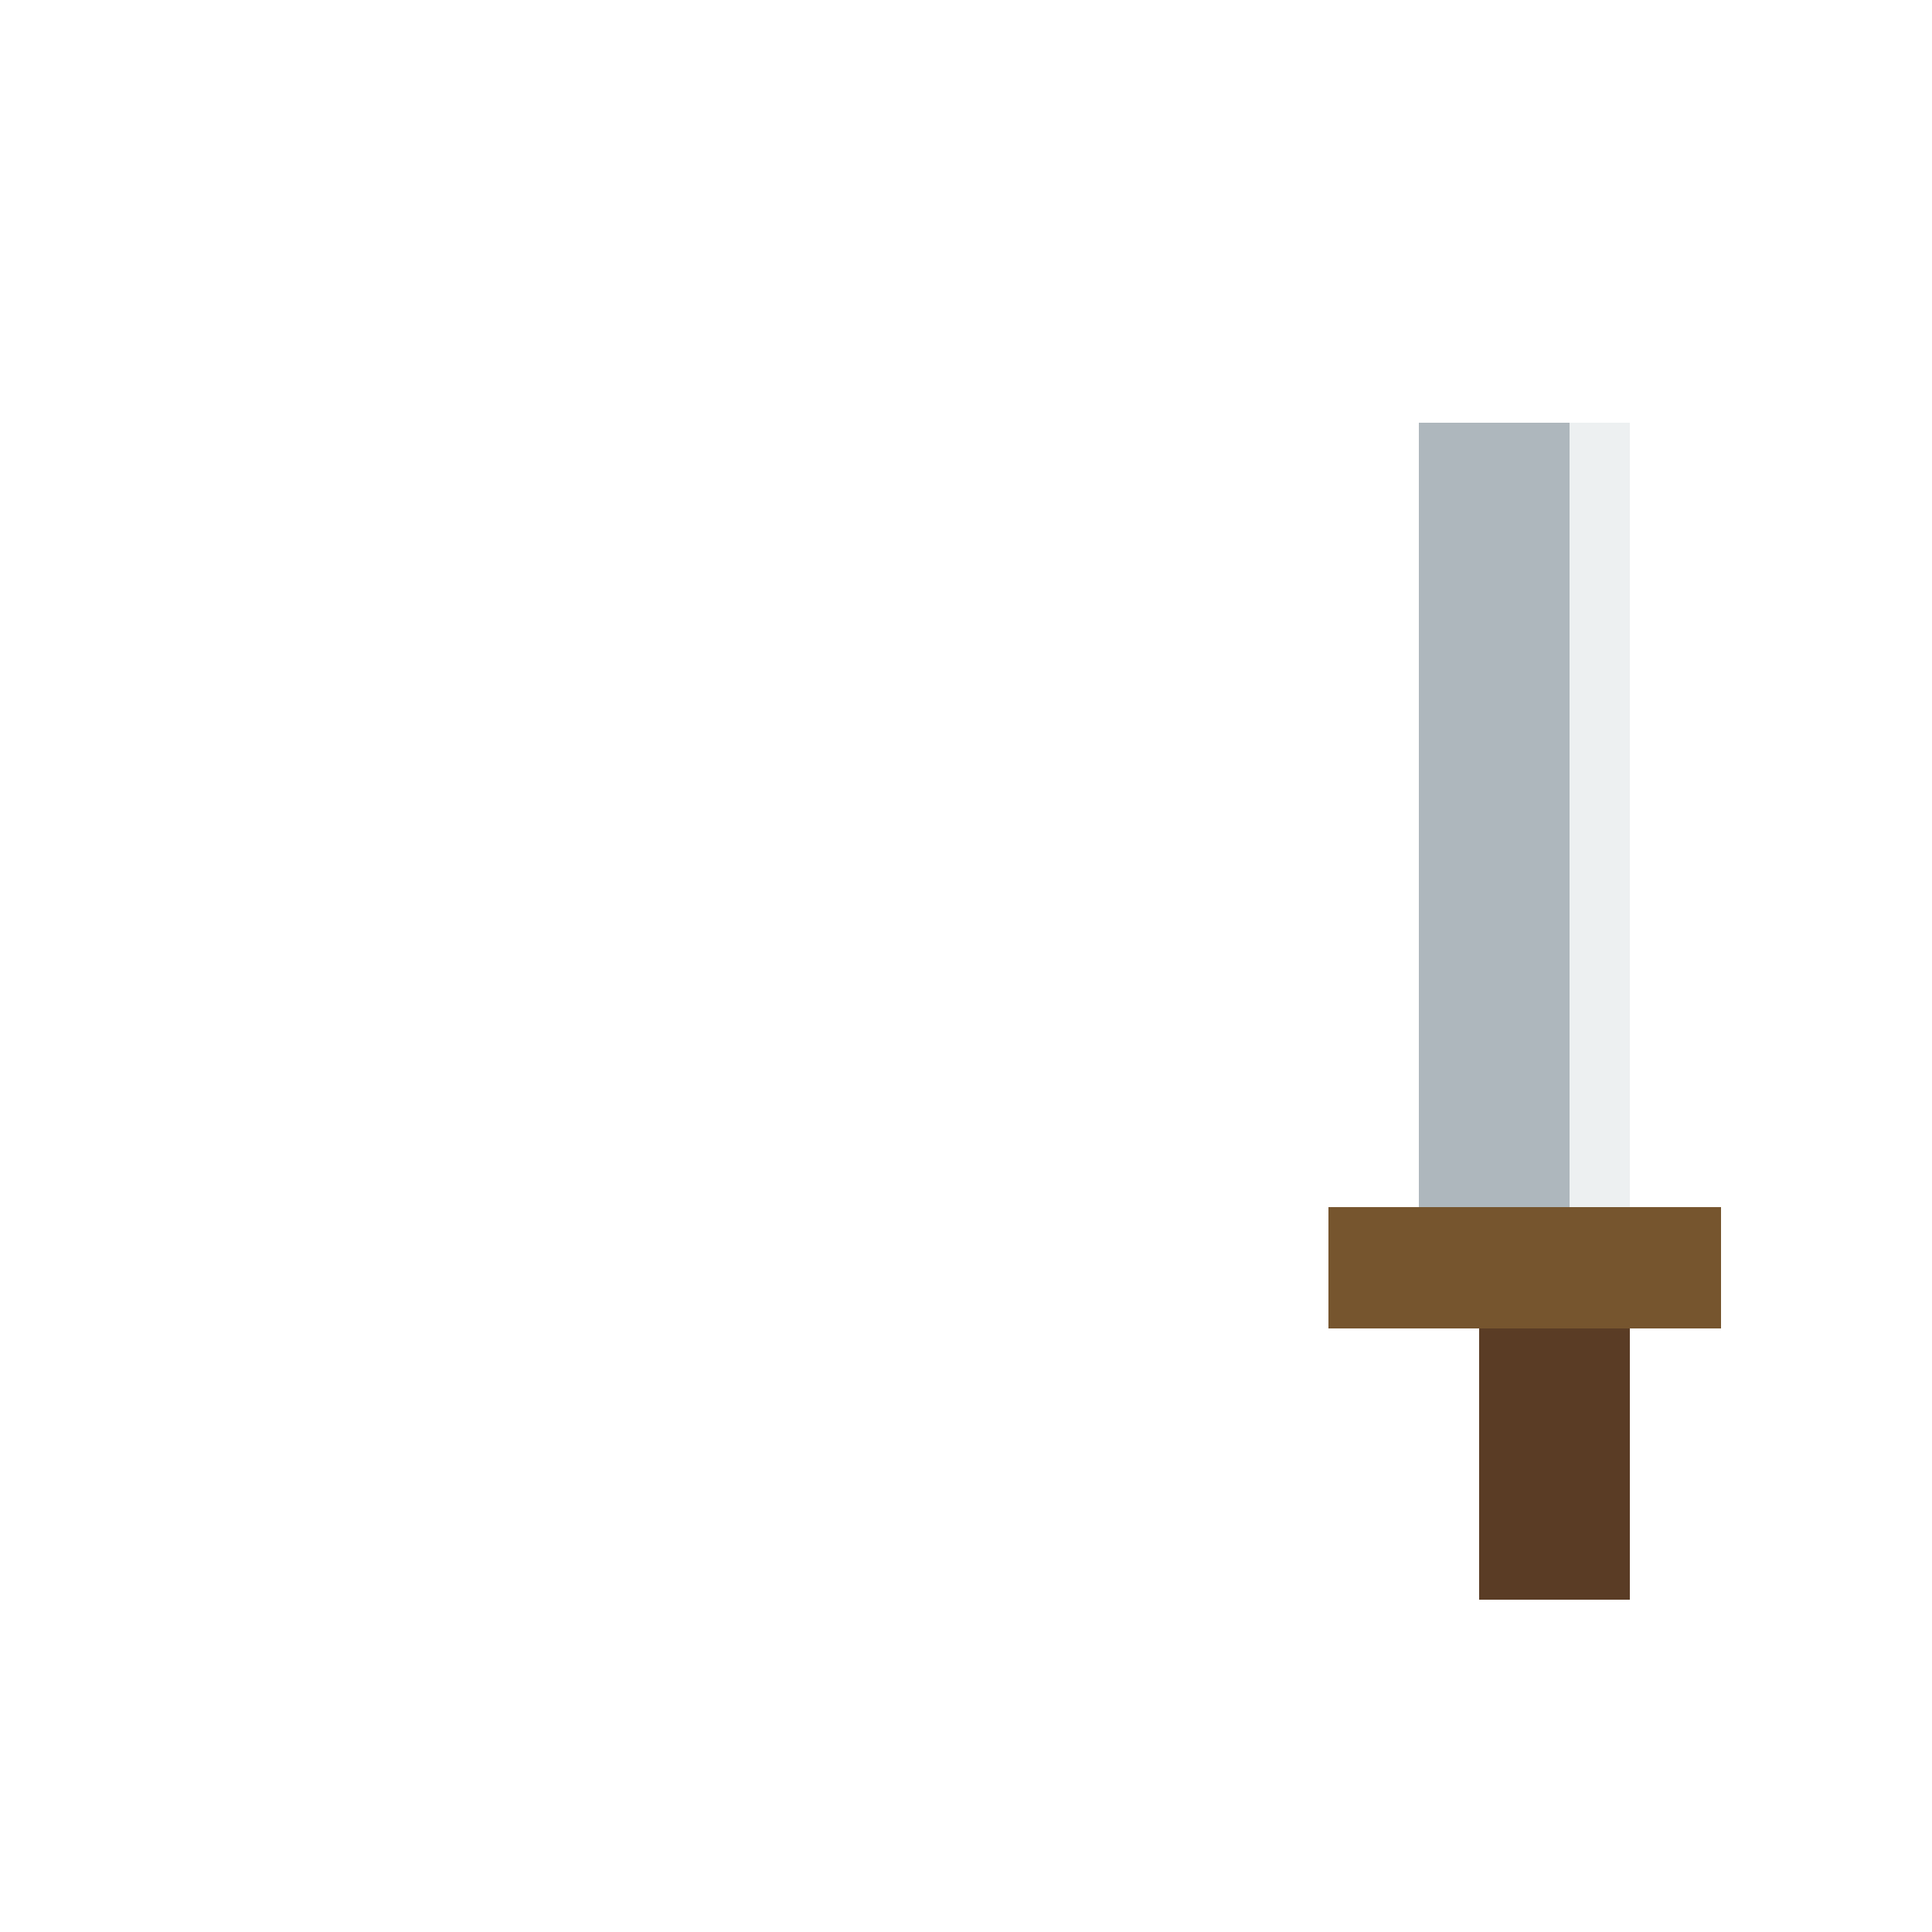
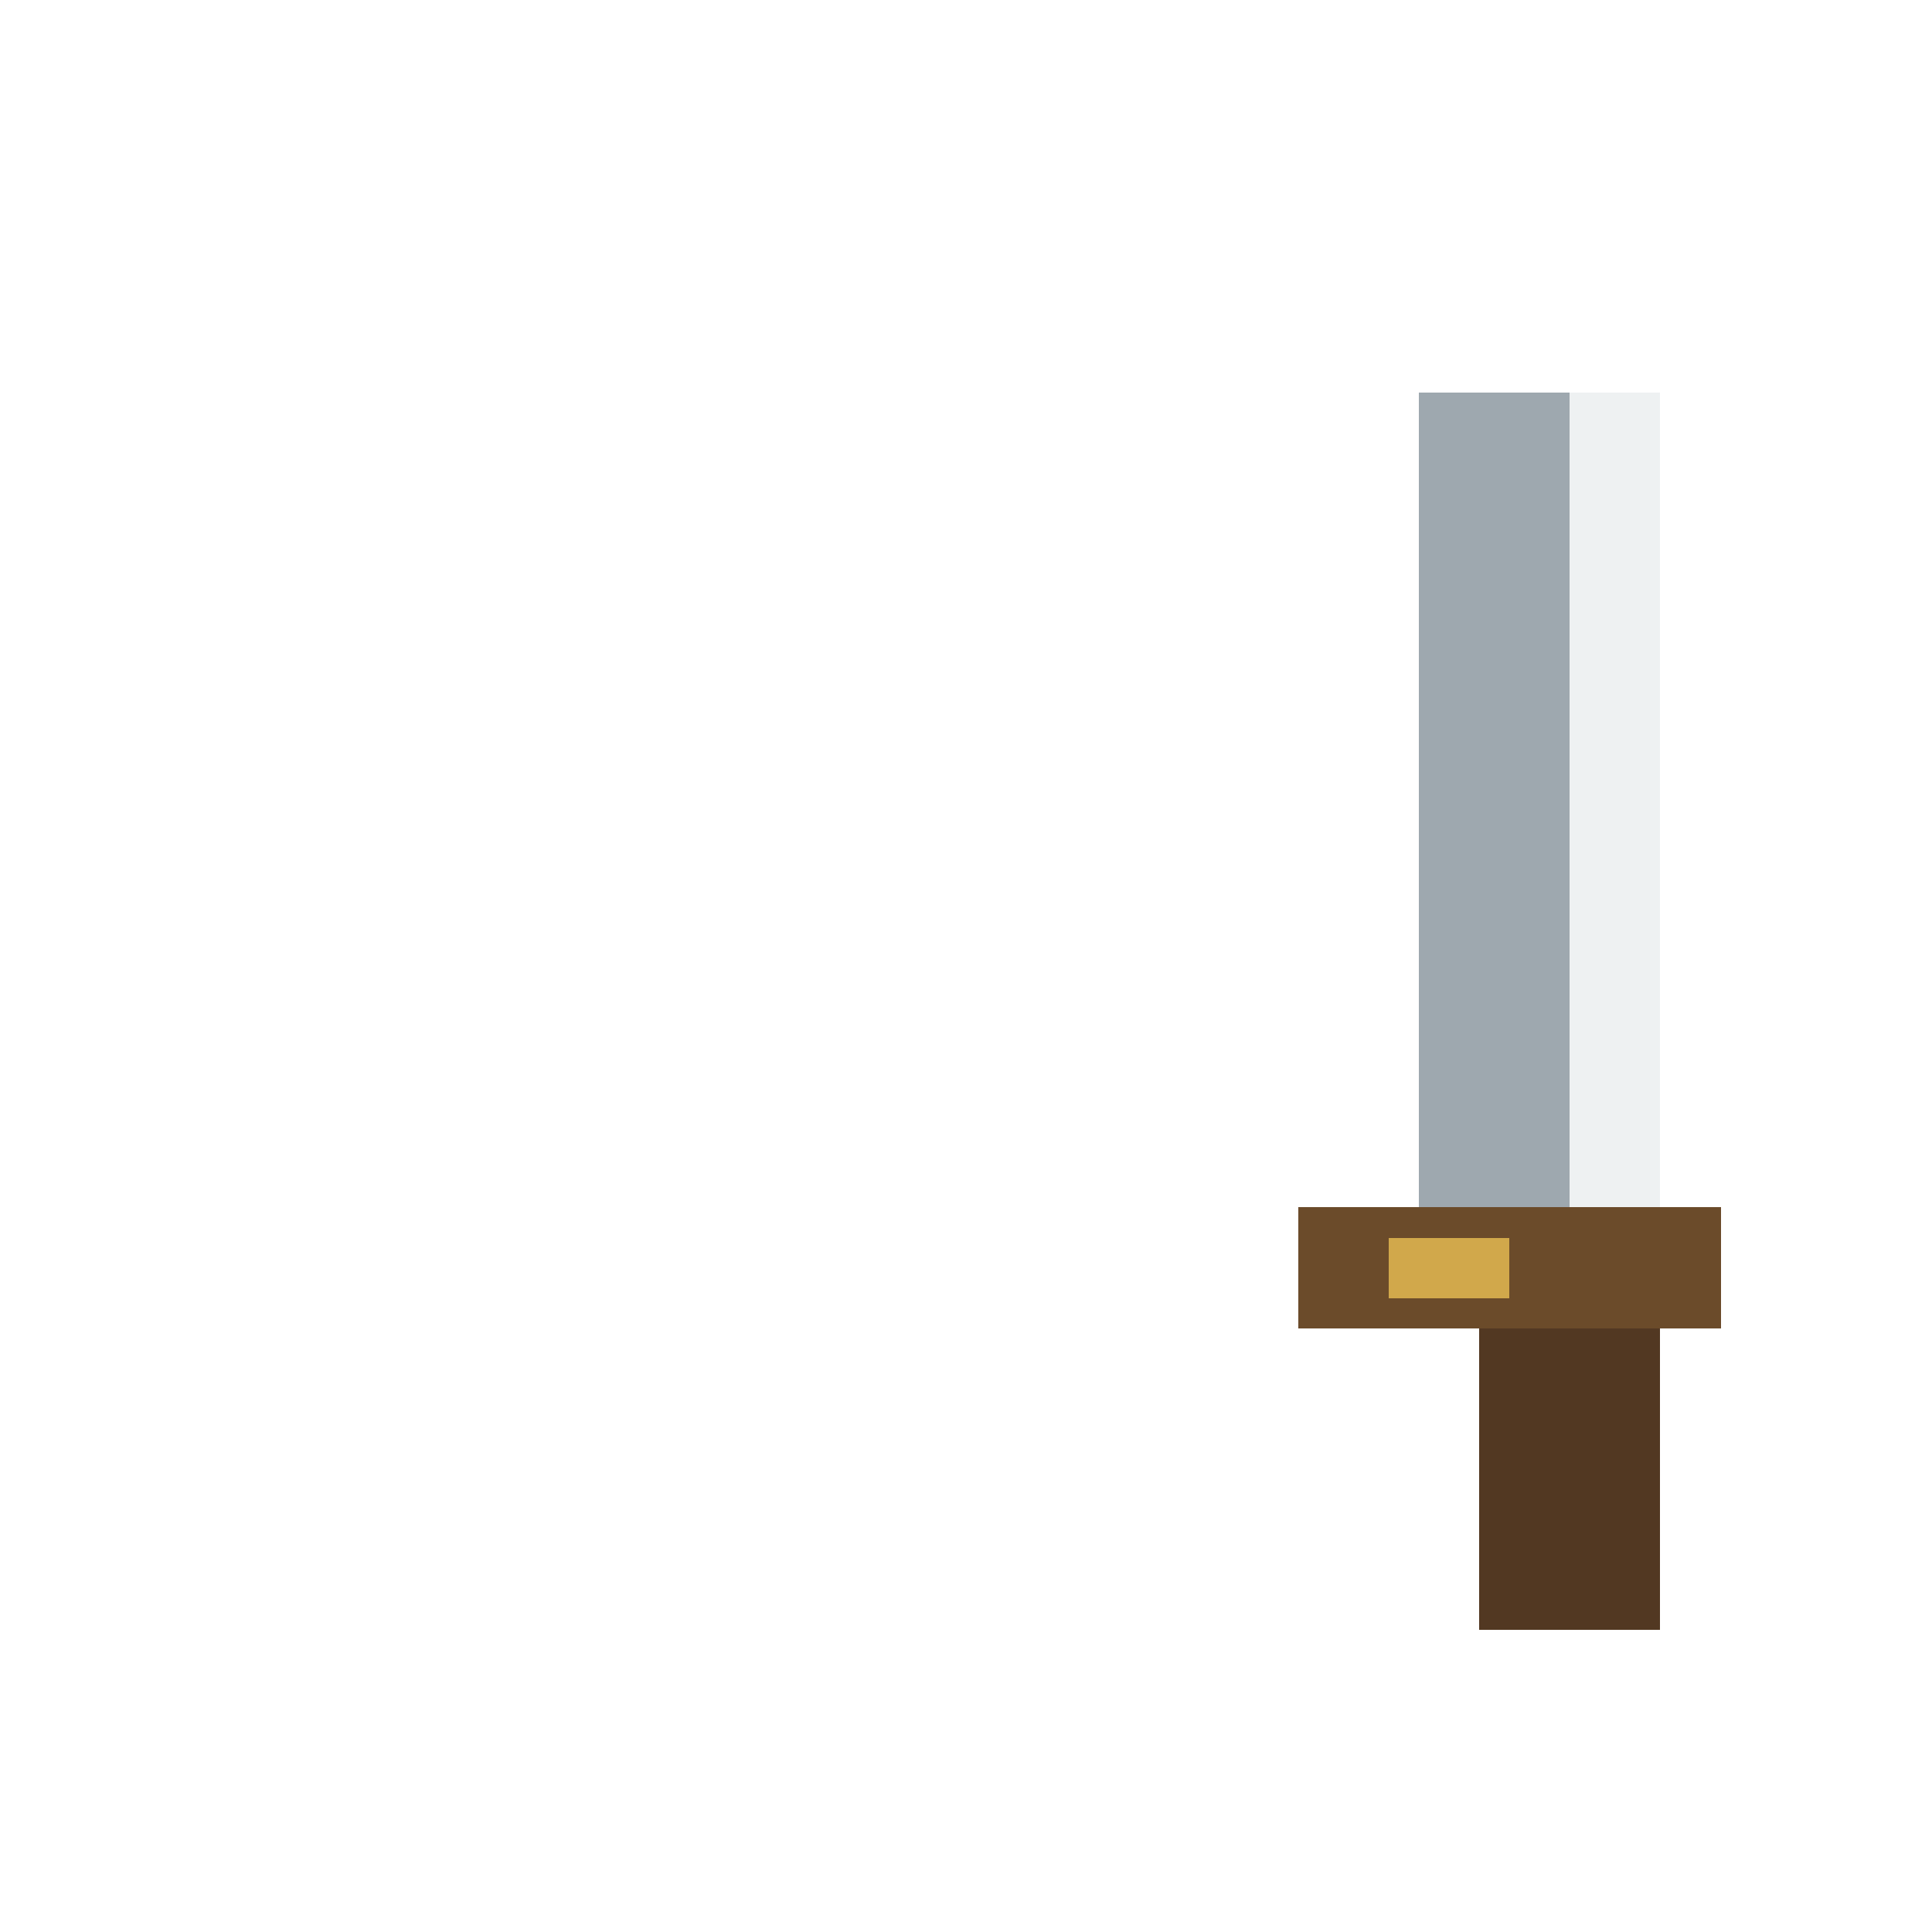
<svg xmlns="http://www.w3.org/2000/svg" width="64" height="64" viewBox="0 0 64 64" shape-rendering="crispEdges">
-   <path fill="#aeb7bd" d="M47 14h5v27h-5z" />
-   <path fill="#edf0f1" d="M52 14h2v27h-2z" />
-   <path fill="#76552e" d="M44 40h13v4H44z" />
-   <path fill="#5a3c25" d="M49 44h5v9h-5z" />
+   <path fill="#9ea8af" d="M47 13h5v28h-5z" />
+   <path fill="#eef1f2" d="M52 13h3v28h-3z" />
+   <path fill="#6b4b2a" d="M43 40h14v4H43z" />
+   <path fill="#523822" d="M49 44h6v10h-6z" />
+   <path fill="#d1a84b" d="M46 41h4v2h-4z" />
</svg>
